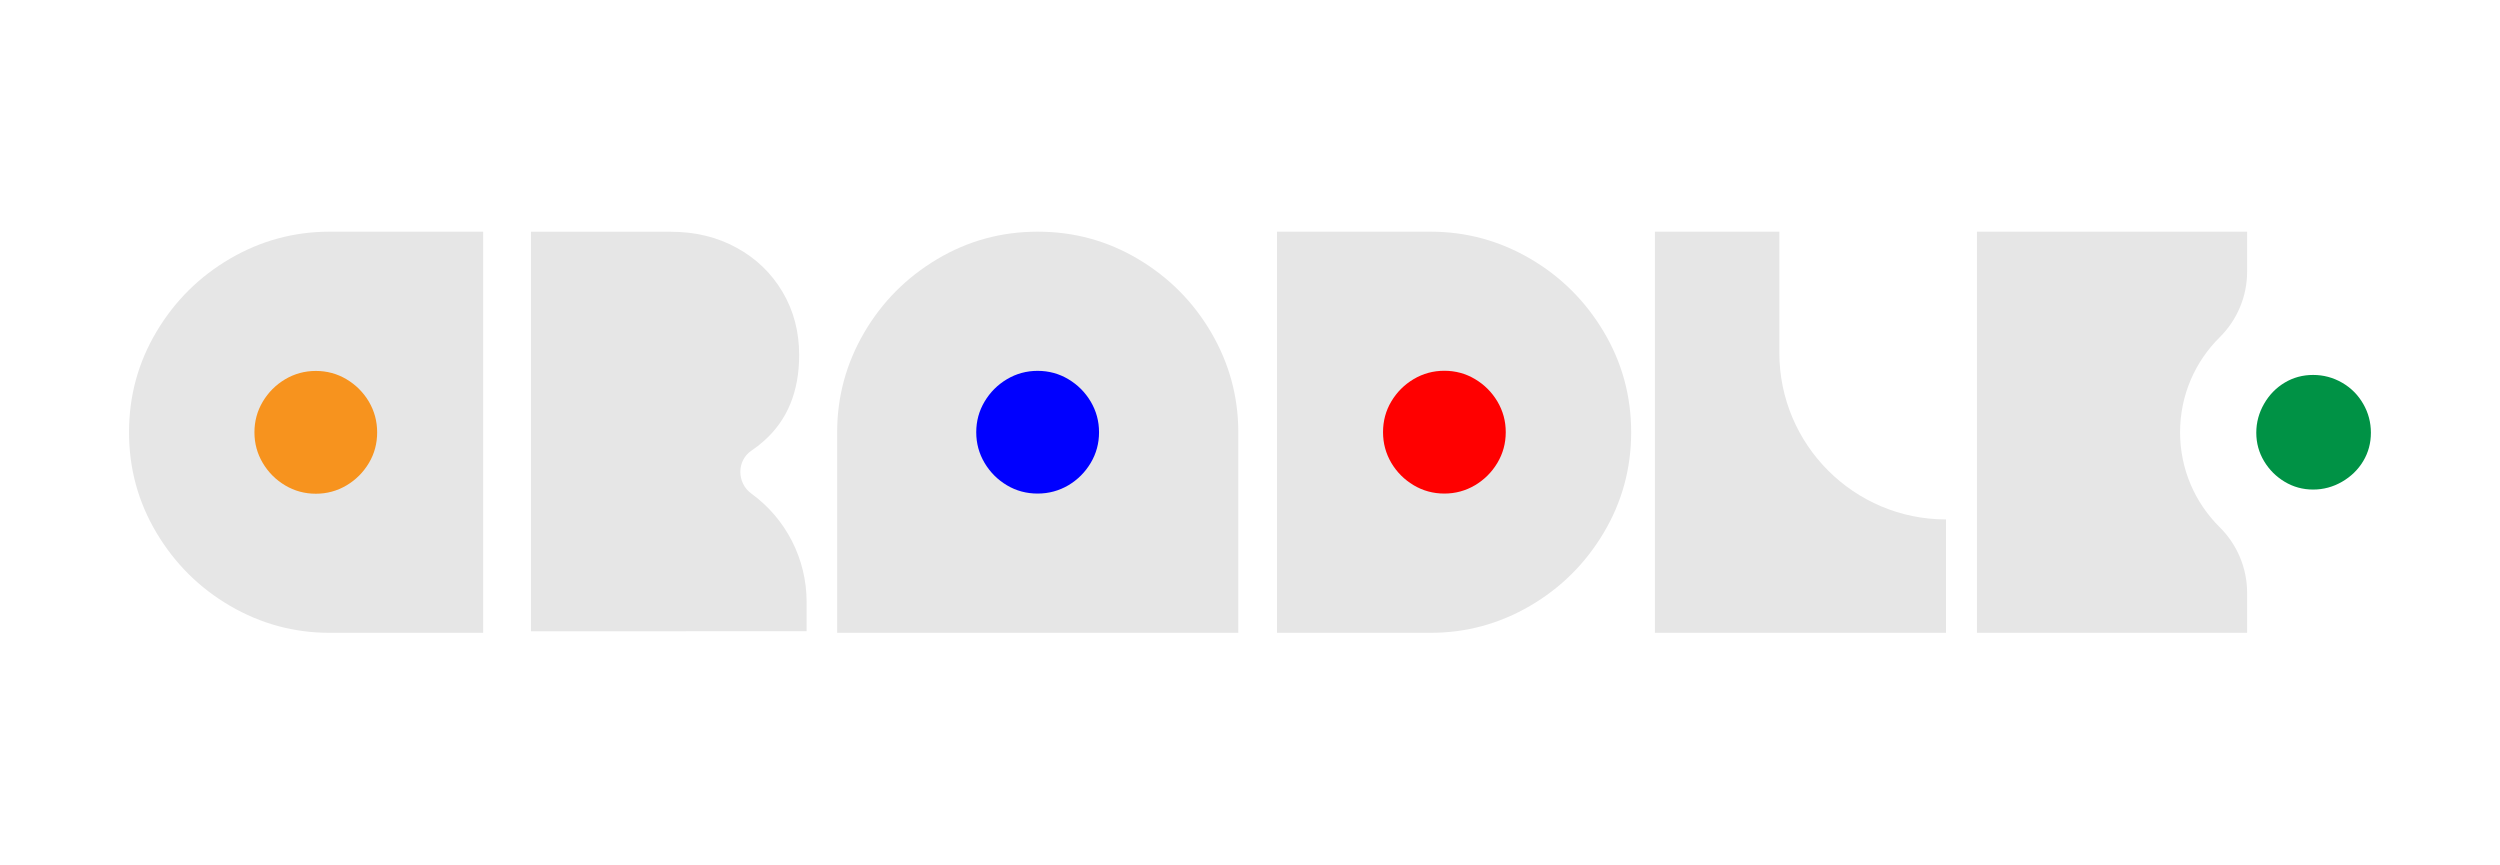
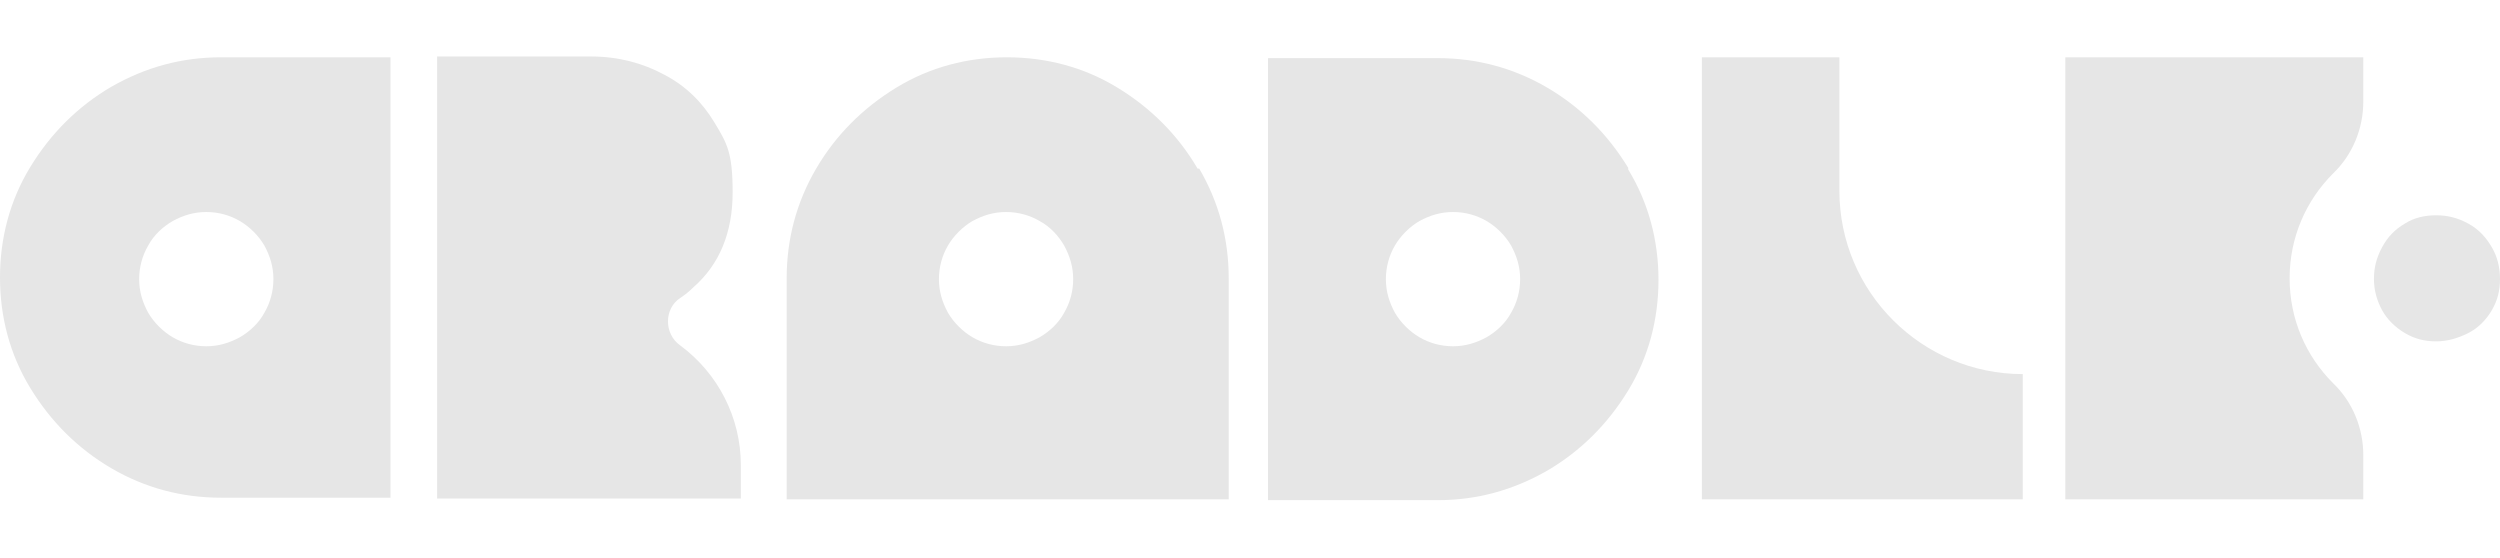
- <svg xmlns="http://www.w3.org/2000/svg" id="uuid-e1cc374e-845c-42ce-8591-e698ce50cf5b" data-name="Layer 1" viewBox="0 0 305.38 105.6">
+ <svg xmlns="http://www.w3.org/2000/svg" id="uuid-e1cc374e-845c-42ce-8591-e698ce50cf5b" version="1.1" viewBox="0 0 305.4 68.1">
  <defs>
    <style>
-       .uuid-0319f5c3-ed00-48f5-a704-4b11c6354fab {
+       .st0 {
        fill: #e6e6e6;
-       }
- 
-       .uuid-287196ad-1148-4a86-9b56-e70ad86fbd2f {
-         fill: #009245;
-       }
- 
-       .uuid-4ab68df6-fb1b-4242-9692-de5eba3722b4 {
-         fill: blue;
-       }
- 
-       .uuid-9209f6d1-d75d-4a83-8ca0-5ae12ae2da31 {
-         fill: #f7931e;
-       }
- 
-       .uuid-e2735d17-3e0e-45a6-baaf-415a2780d62f {
-         fill: red;
      }
    </style>
  </defs>
-   <path class="uuid-0319f5c3-ed00-48f5-a704-4b11c6354fab" d="M274.49,33.19v-4.89h-33v49h33v-4.89c0-3.01-1.21-5.89-3.35-8.01-2.99-2.96-4.84-7.06-4.84-11.6s1.85-8.64,4.84-11.6c2.14-2.12,3.35-5,3.35-8.01Z" />
-   <path class="uuid-0319f5c3-ed00-48f5-a704-4b11c6354fab" d="M59.02,28.3v49h-18.76c-4.34,0-8.39-1.1-12.15-3.29-3.76-2.19-6.75-5.17-8.99-8.92-2.24-3.76-3.36-7.85-3.36-12.29s1.12-8.53,3.36-12.29c2.24-3.76,5.24-6.73,8.99-8.92,3.76-2.19,7.81-3.29,12.15-3.29h18.76Z" />
-   <path class="uuid-0319f5c3-ed00-48f5-a704-4b11c6354fab" d="M98.53,77.1v-3.57c0-5.24-2.51-10.16-6.74-13.23h0c-1.8-1.3-1.82-4.04.02-5.27.51-.34,1-.72,1.47-1.14,2.89-2.54,4.34-6.05,4.34-10.53,0-2.85-.68-5.42-2.03-7.7-1.36-2.29-3.22-4.09-5.6-5.39-2.38-1.31-5.07-1.96-8.05-1.96h-17.08v48.8h11.2" />
-   <path class="uuid-0319f5c3-ed00-48f5-a704-4b11c6354fab" d="M155.99,77.3V28.3h18.76c4.34,0,8.39,1.1,12.15,3.29,3.76,2.19,6.75,5.17,8.99,8.92,2.24,3.76,3.36,7.85,3.36,12.29s-1.12,8.53-3.36,12.29c-2.24,3.76-5.24,6.73-8.99,8.92-3.76,2.19-7.81,3.29-12.15,3.29h-18.76Z" />
-   <path class="uuid-0319f5c3-ed00-48f5-a704-4b11c6354fab" d="M151.26,77.3h-49v-24.5c0-4.34,1.1-8.39,3.29-12.15,2.19-3.76,5.17-6.75,8.92-8.99,3.76-2.24,7.85-3.36,12.29-3.36s8.53,1.12,12.29,3.36c3.76,2.24,6.73,5.24,8.92,8.99,2.19,3.76,3.29,7.81,3.29,12.15v24.5Z" />
-   <path class="uuid-0319f5c3-ed00-48f5-a704-4b11c6354fab" d="M202.15,77.3V28.3h15.2v14.79c0,11.24,9.12,20.36,20.36,20.36h0v13.85h-35.56Z" />
-   <path class="uuid-287196ad-1148-4a86-9b56-e70ad86fbd2f" d="M282.55,59.8c1.26,0,2.44-.32,3.53-.95s1.96-1.47,2.59-2.52c.63-1.05.94-2.21.94-3.47s-.31-2.44-.94-3.53-1.49-1.96-2.59-2.59c-1.1-.63-2.27-.94-3.53-.94s-2.42.31-3.47.94c-1.05.63-1.89,1.49-2.52,2.59s-.95,2.27-.95,3.53.32,2.42.95,3.47c.63,1.05,1.47,1.89,2.52,2.52,1.05.63,2.21.95,3.47.95Z" />
-   <path class="uuid-9209f6d1-d75d-4a83-8ca0-5ae12ae2da31" d="M38.58,45.31c-1.35,0-2.6.34-3.75,1.02-1.14.68-2.05,1.59-2.73,2.73-.68,1.14-1.02,2.39-1.02,3.75s.34,2.6,1.02,3.75c.68,1.14,1.59,2.05,2.73,2.73,1.14.68,2.39,1.02,3.75,1.02s2.6-.34,3.75-1.02c1.14-.68,2.05-1.59,2.73-2.73.68-1.14,1.01-2.39,1.01-3.75s-.34-2.6-1.01-3.75c-.68-1.14-1.59-2.05-2.73-2.73-1.14-.68-2.39-1.02-3.75-1.02Z" />
-   <path class="uuid-4ab68df6-fb1b-4242-9692-de5eba3722b4" d="M134.25,52.8c0-1.35-.34-2.6-1.02-3.75-.68-1.14-1.59-2.05-2.73-2.73-1.14-.68-2.39-1.02-3.75-1.02s-2.6.34-3.75,1.02c-1.14.68-2.05,1.59-2.73,2.73-.68,1.14-1.02,2.39-1.02,3.75s.34,2.6,1.02,3.75c.68,1.14,1.59,2.05,2.73,2.73,1.14.68,2.39,1.01,3.75,1.01s2.6-.34,3.75-1.01c1.14-.68,2.05-1.59,2.73-2.73.68-1.14,1.02-2.39,1.02-3.75Z" />
-   <path class="uuid-e2735d17-3e0e-45a6-baaf-415a2780d62f" d="M176.43,60.29c1.35,0,2.6-.34,3.75-1.02,1.14-.68,2.05-1.59,2.73-2.73.68-1.14,1.02-2.39,1.02-3.75s-.34-2.6-1.02-3.75c-.68-1.14-1.59-2.05-2.73-2.73-1.14-.68-2.39-1.02-3.75-1.02s-2.6.34-3.75,1.02c-1.14.68-2.05,1.59-2.73,2.73-.68,1.14-1.01,2.39-1.01,3.75s.34,2.6,1.01,3.75c.68,1.14,1.59,2.05,2.73,2.73,1.14.68,2.39,1.02,3.75,1.02Z" />
+   <path class="st0" d="M288.7,12.4v-5.4h-36.4v54h36.4v-5.4c0-3.3-1.3-6.5-3.7-8.8-3.3-3.3-5.3-7.8-5.3-12.8s2-9.5,5.3-12.8c2.4-2.3,3.7-5.5,3.7-8.8Z" />
+   <path class="st0" d="M27,7c-4.8,0-9.2,1.2-13.4,3.6-4.1,2.4-7.4,5.7-9.9,9.8-2.5,4.1-3.7,8.7-3.7,13.5s1.2,9.4,3.7,13.5c2.5,4.1,5.8,7.4,9.9,9.8,4.1,2.4,8.6,3.6,13.4,3.6h20.7V7s-20.7,0-20.7,0ZM32.3,38.2c-.7,1.3-1.8,2.3-3,3-1.3.7-2.6,1.1-4.1,1.1s-2.9-.4-4.1-1.1-2.3-1.8-3-3c-.7-1.3-1.1-2.6-1.1-4.1s.4-2.9,1.1-4.1c.7-1.3,1.8-2.3,3-3,1.3-.7,2.6-1.1,4.1-1.1s2.9.4,4.1,1.1,2.3,1.8,3,3c.7,1.3,1.1,2.6,1.1,4.1s-.4,2.9-1.1,4.1Z" />
+   <path class="st0" d="M90.5,61v-4.2c0-5.8-2.8-11.2-7.4-14.6h0c-2-1.4-2-4.5,0-5.8.6-.4,1.1-.8,1.6-1.3,3.2-2.8,4.8-6.7,4.8-11.6s-.7-6-2.2-8.5c-1.5-2.5-3.5-4.5-6.2-5.9-2.6-1.4-5.6-2.2-8.9-2.2h-18.8v54h37.1Z" />
+   <path class="st0" d="M198.9,20.5c-2.5-4.1-5.8-7.4-9.9-9.8-4.1-2.4-8.6-3.6-13.4-3.6h-20.7v54h20.7c4.8,0,9.2-1.2,13.4-3.6,4.1-2.4,7.4-5.7,9.9-9.8,2.5-4.1,3.7-8.7,3.7-13.5s-1.2-9.4-3.7-13.5ZM184.6,38.2c-.7,1.3-1.8,2.3-3,3-1.3.7-2.6,1.1-4.1,1.1s-2.9-.4-4.1-1.1-2.3-1.8-3-3c-.7-1.3-1.1-2.6-1.1-4.1s.4-2.9,1.1-4.1,1.8-2.3,3-3c1.3-.7,2.6-1.1,4.1-1.1s2.9.4,4.1,1.1,2.3,1.8,3,3c.7,1.3,1.1,2.6,1.1,4.1s-.4,2.9-1.1,4.1Z" />
+   <path class="st0" d="M146.3,20.6c-2.4-4.1-5.7-7.4-9.8-9.9-4.1-2.5-8.7-3.7-13.5-3.7s-9.4,1.2-13.5,3.7c-4.1,2.5-7.4,5.8-9.8,9.9-2.4,4.1-3.6,8.6-3.6,13.4v27h54v-27c0-4.8-1.2-9.3-3.6-13.4ZM130,38.2c-.7,1.3-1.8,2.3-3,3-1.3.7-2.6,1.1-4.1,1.1s-2.9-.4-4.1-1.1-2.3-1.8-3-3c-.7-1.3-1.1-2.6-1.1-4.1s.4-2.9,1.1-4.1,1.8-2.3,3-3c1.3-.7,2.6-1.1,4.1-1.1s2.9.4,4.1,1.1c1.3.7,2.3,1.8,3,3,.7,1.3,1.1,2.6,1.1,4.1s-.4,2.9-1.1,4.1Z" />
+   <path class="st0" d="M207.9,61V7h16.8v16.3c0,12.4,10.1,22.4,22.4,22.4h0v15.3h-39.2Z" />
+   <path class="st0" d="M297.6,41.7c1.4,0,2.7-.4,3.9-1s2.2-1.6,2.9-2.8,1-2.4,1-3.8-.3-2.7-1-3.9-1.6-2.2-2.9-2.9-2.5-1-3.9-1-2.7.3-3.8,1c-1.2.7-2.1,1.6-2.8,2.9s-1,2.5-1,3.9.4,2.7,1,3.8,1.6,2.1,2.8,2.8,2.4,1,3.8,1Z" />
</svg>
